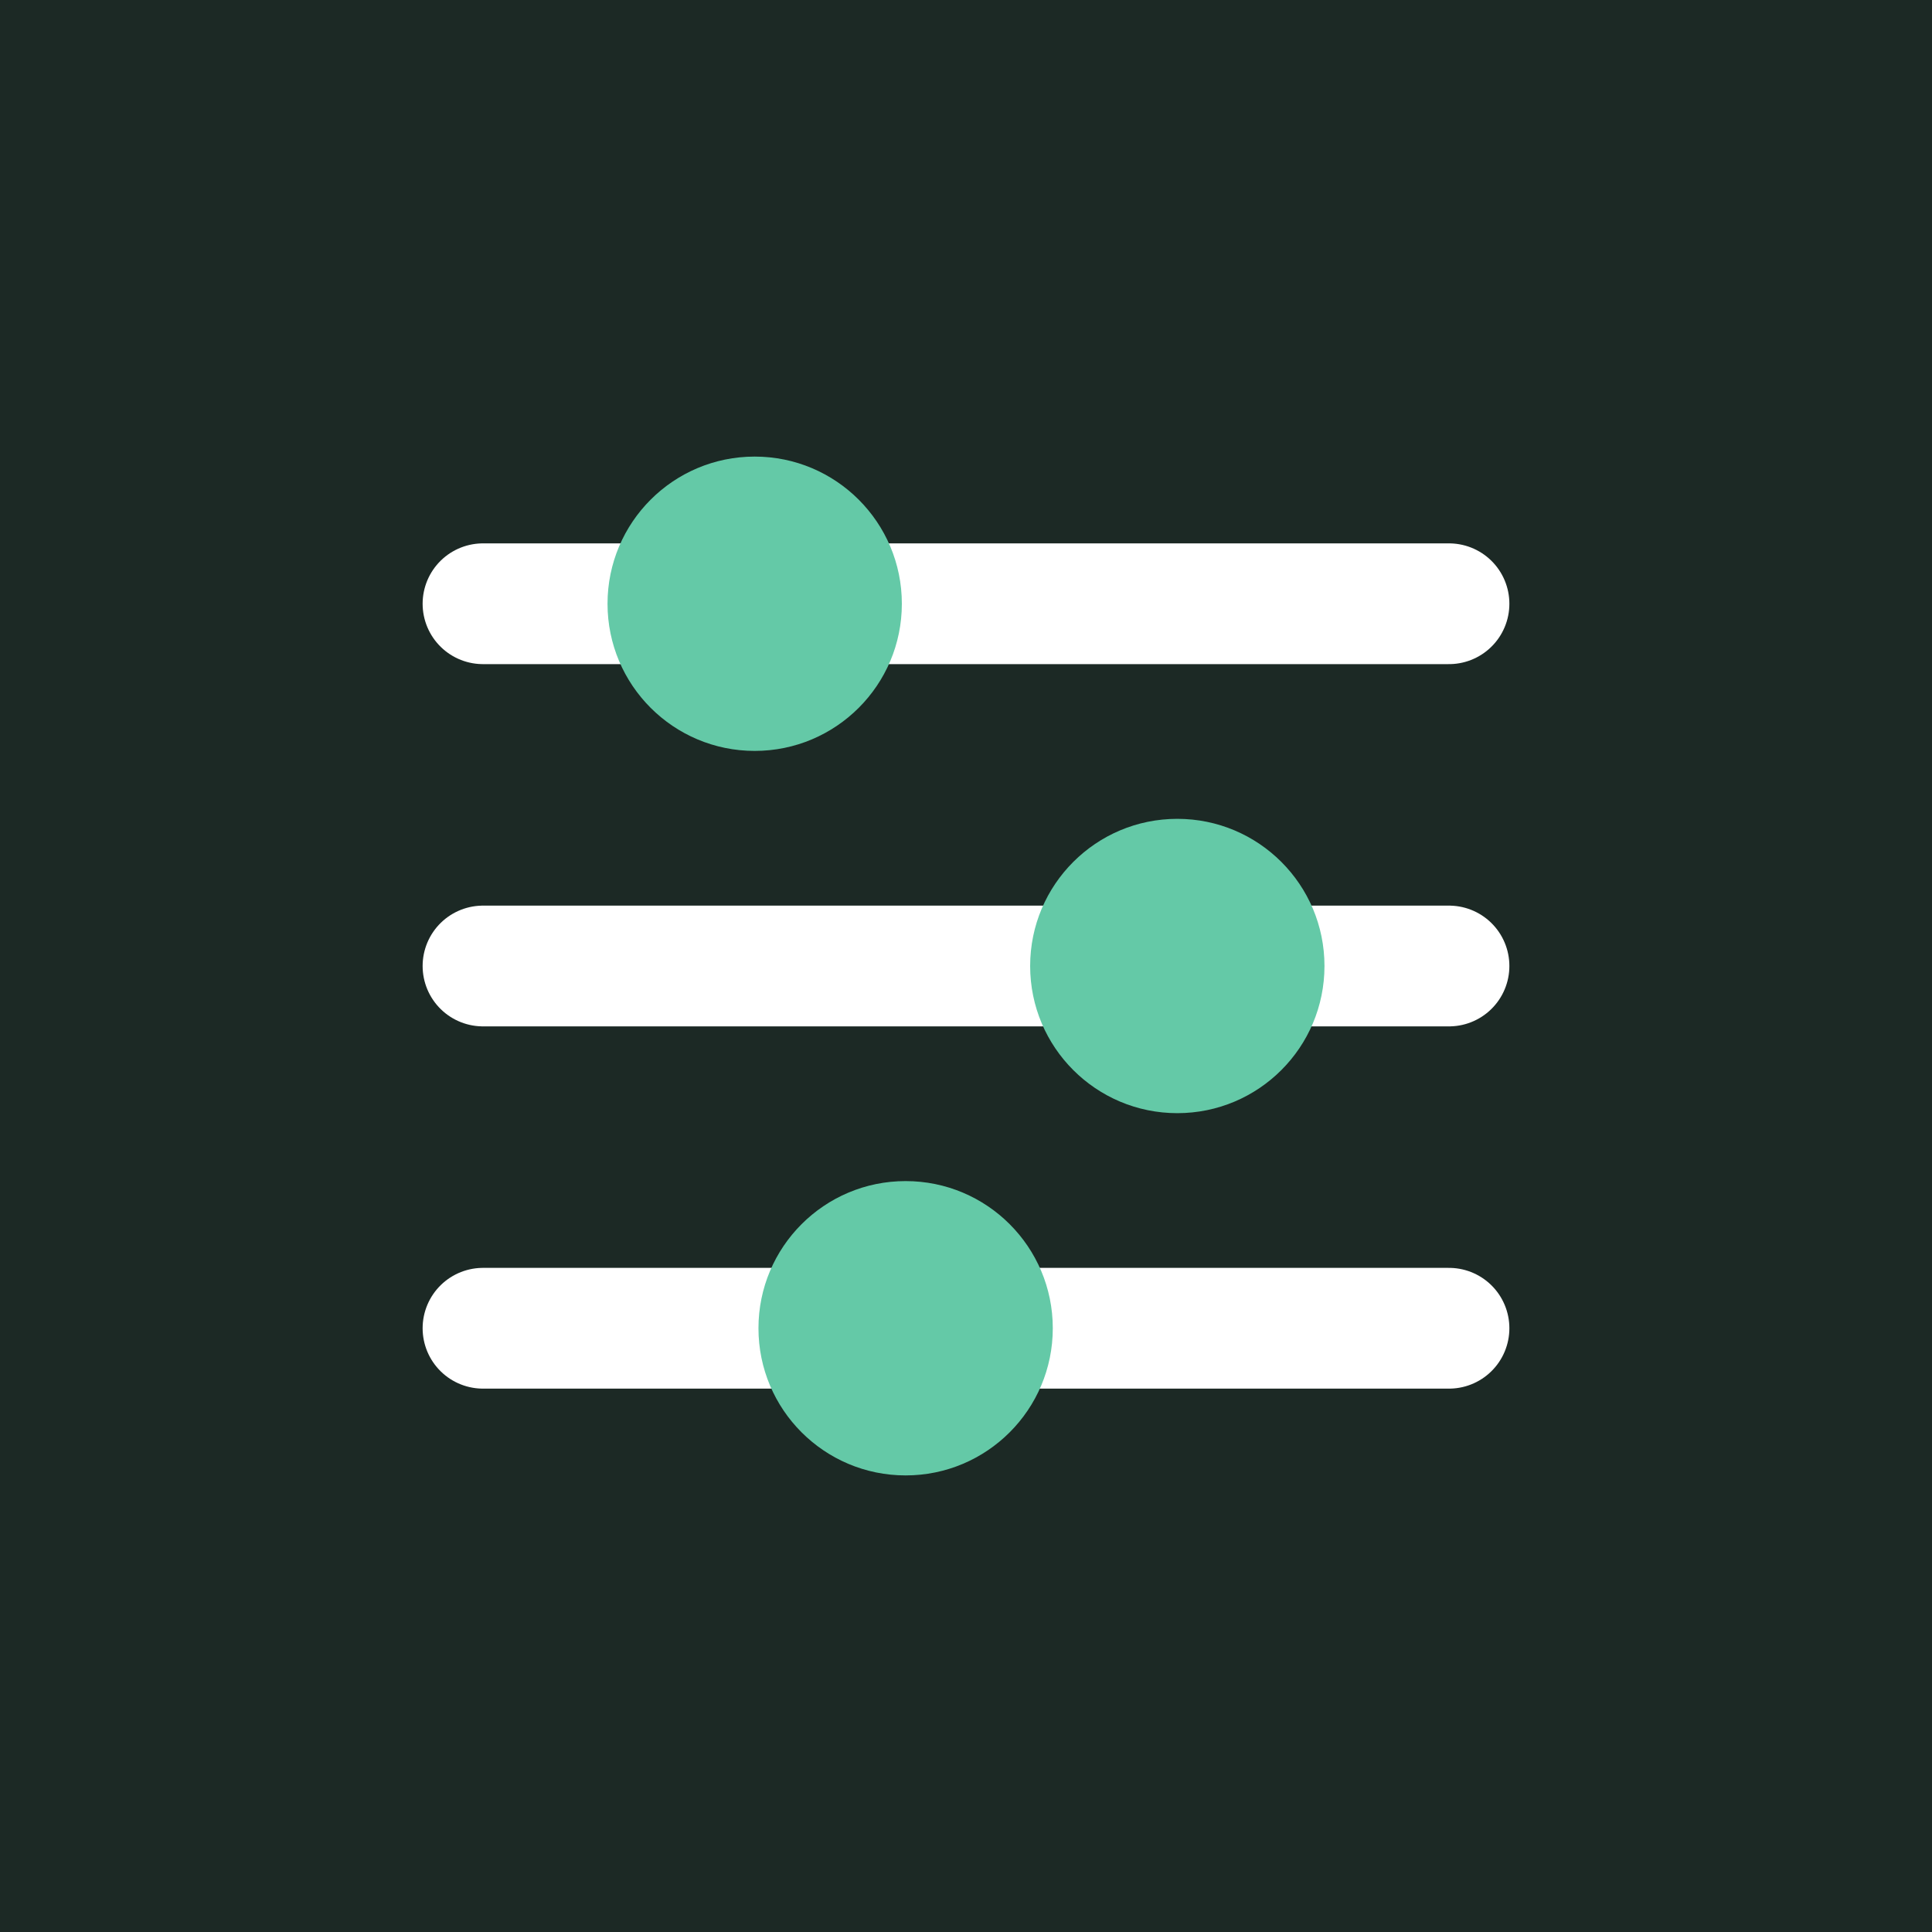
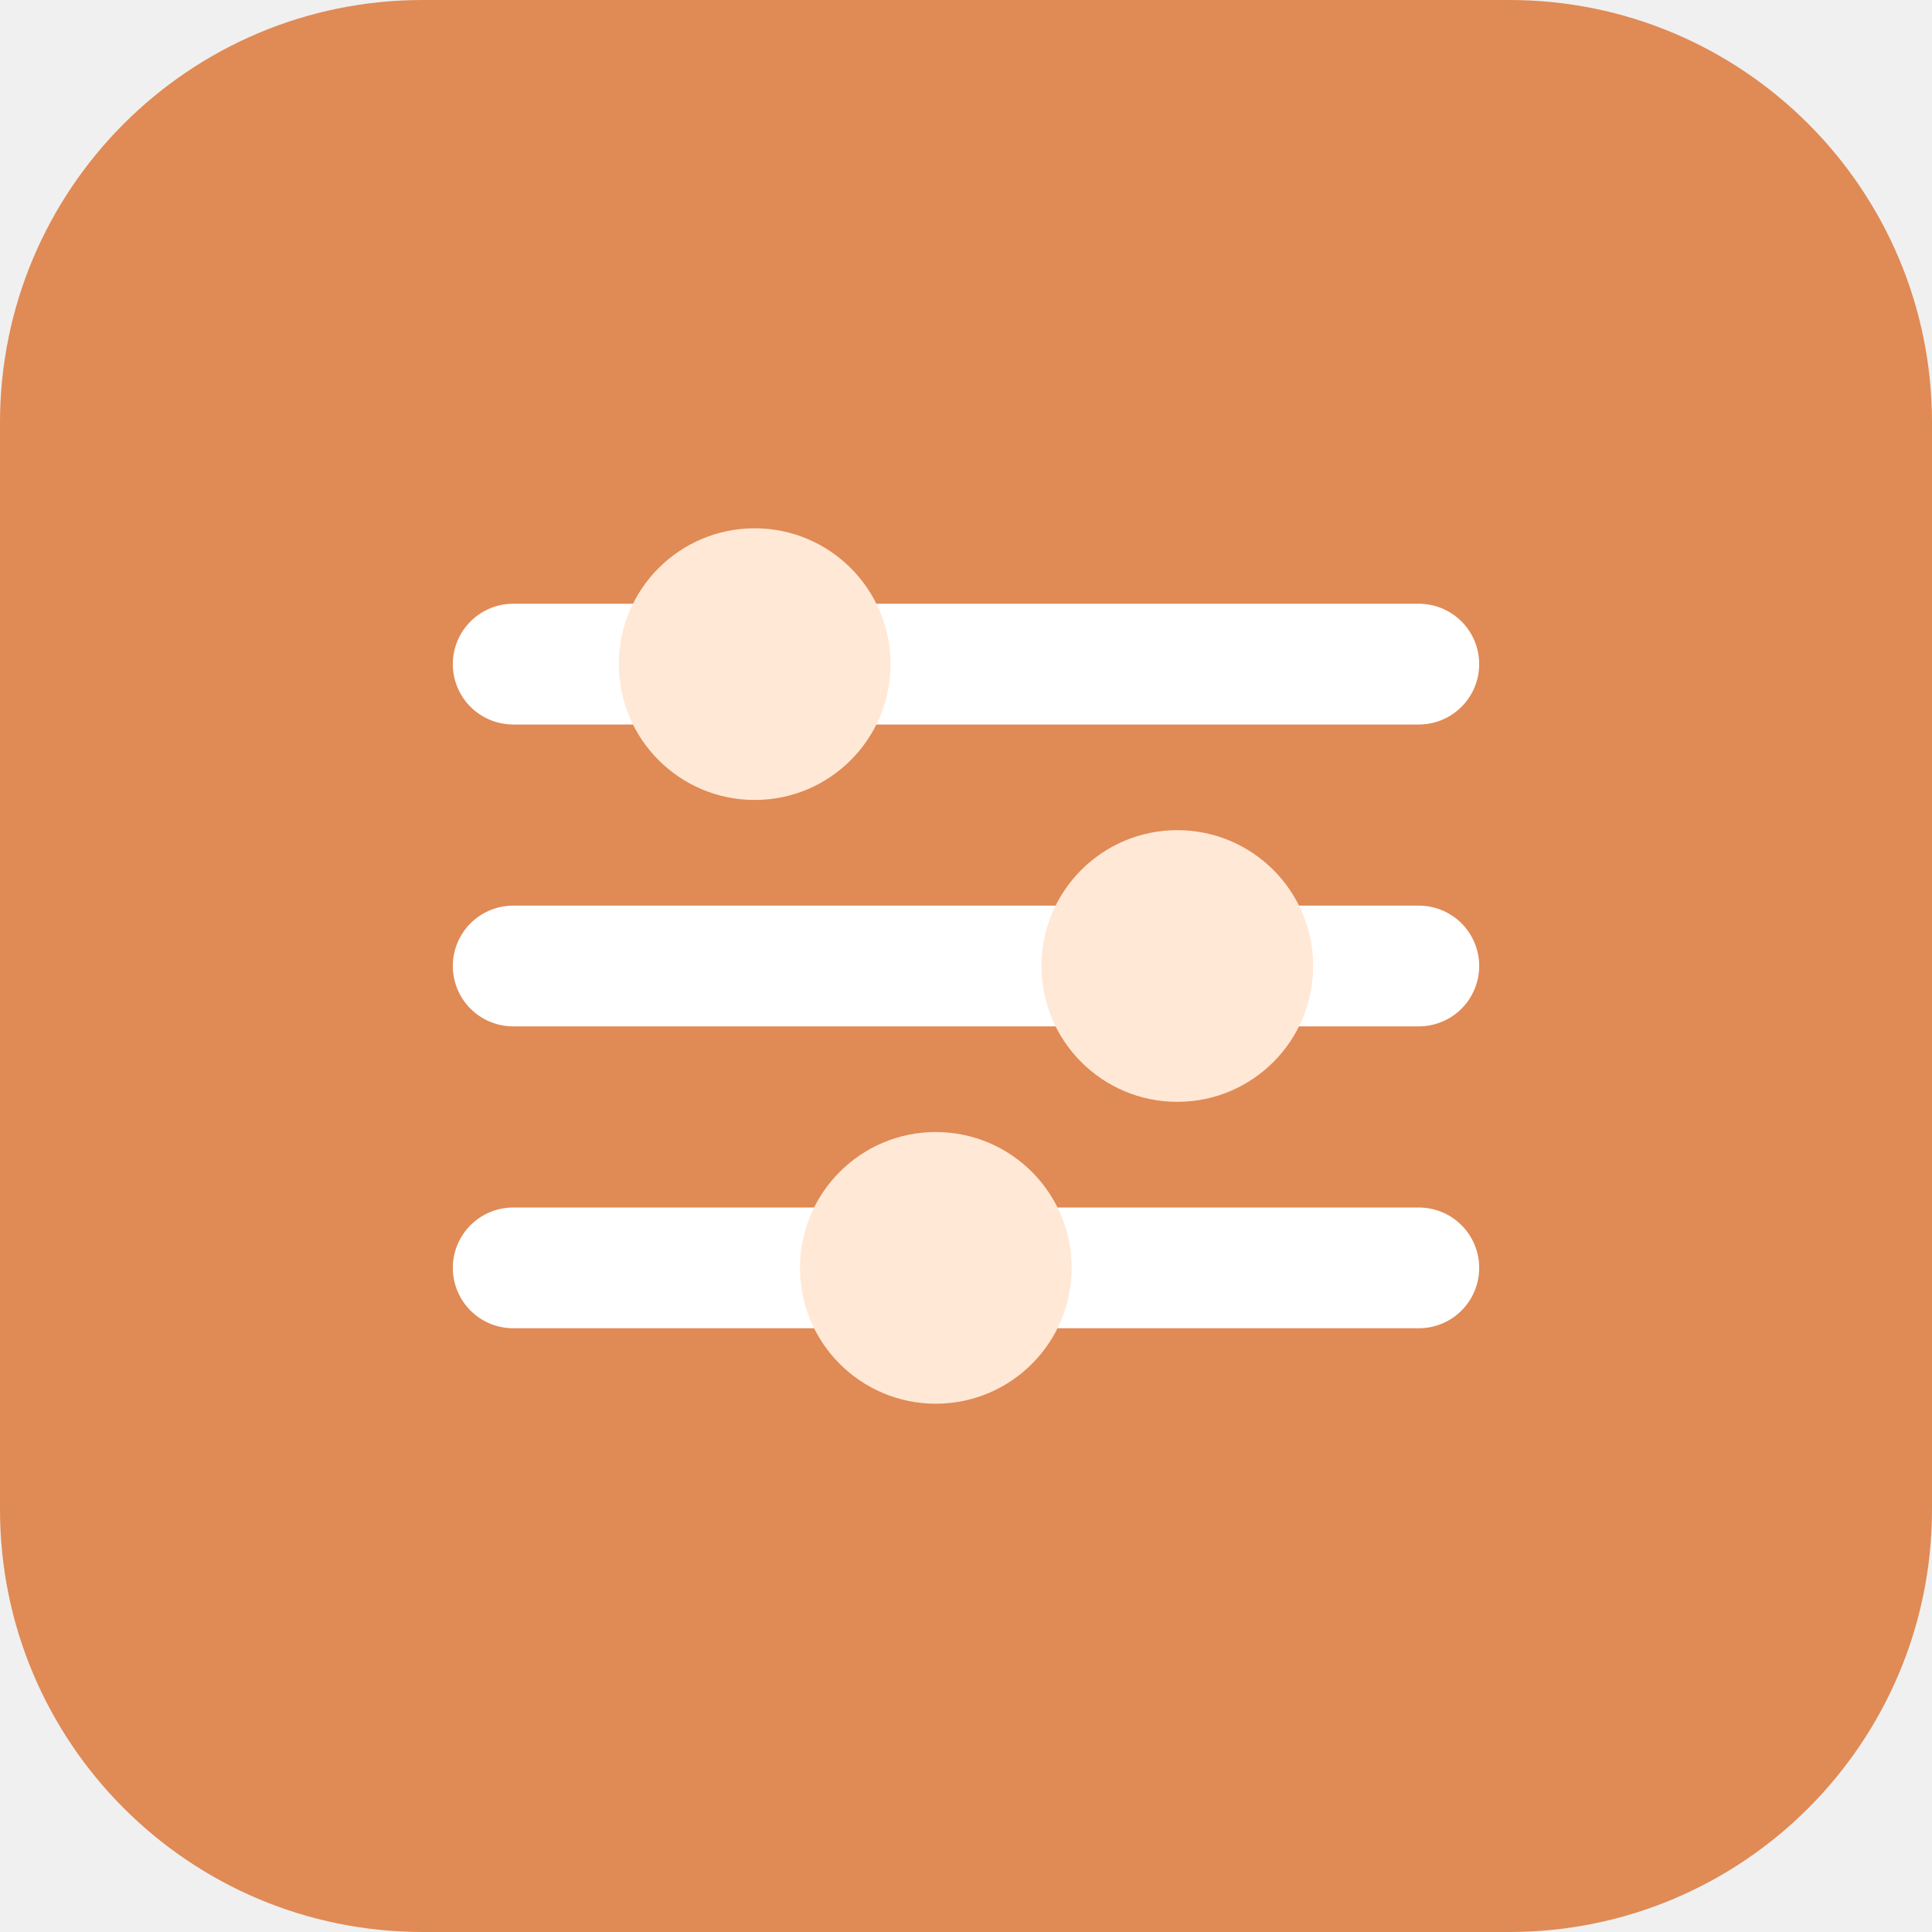
<svg xmlns="http://www.w3.org/2000/svg" width="512" height="512" viewBox="0 0 512 512">
-   <rect width="512" height="512" fill="#1c2925" />
-   <path d="M128 160h256M128 256h256M128 352h256" stroke="#fff" stroke-width="32" stroke-linecap="round" />
-   <circle cx="200" cy="160" r="39" fill="#64c9a7" />
-   <circle cx="312" cy="256" r="39" fill="#64c9a7" />
-   <circle cx="240" cy="352" r="39" fill="#64c9a7" />
+   <rect width="512" height="512" rx="112" fill="#e08a55" />
+   <path d="M136 176h240M136 256h240M136 336h240" stroke="#fff" stroke-width="32" stroke-linecap="round" />
+   <circle cx="200" cy="176" r="36" fill="#ffe8d6" />
+   <circle cx="312" cy="256" r="36" fill="#ffe8d6" />
+   <circle cx="248" cy="336" r="36" fill="#ffe8d6" />
</svg>
